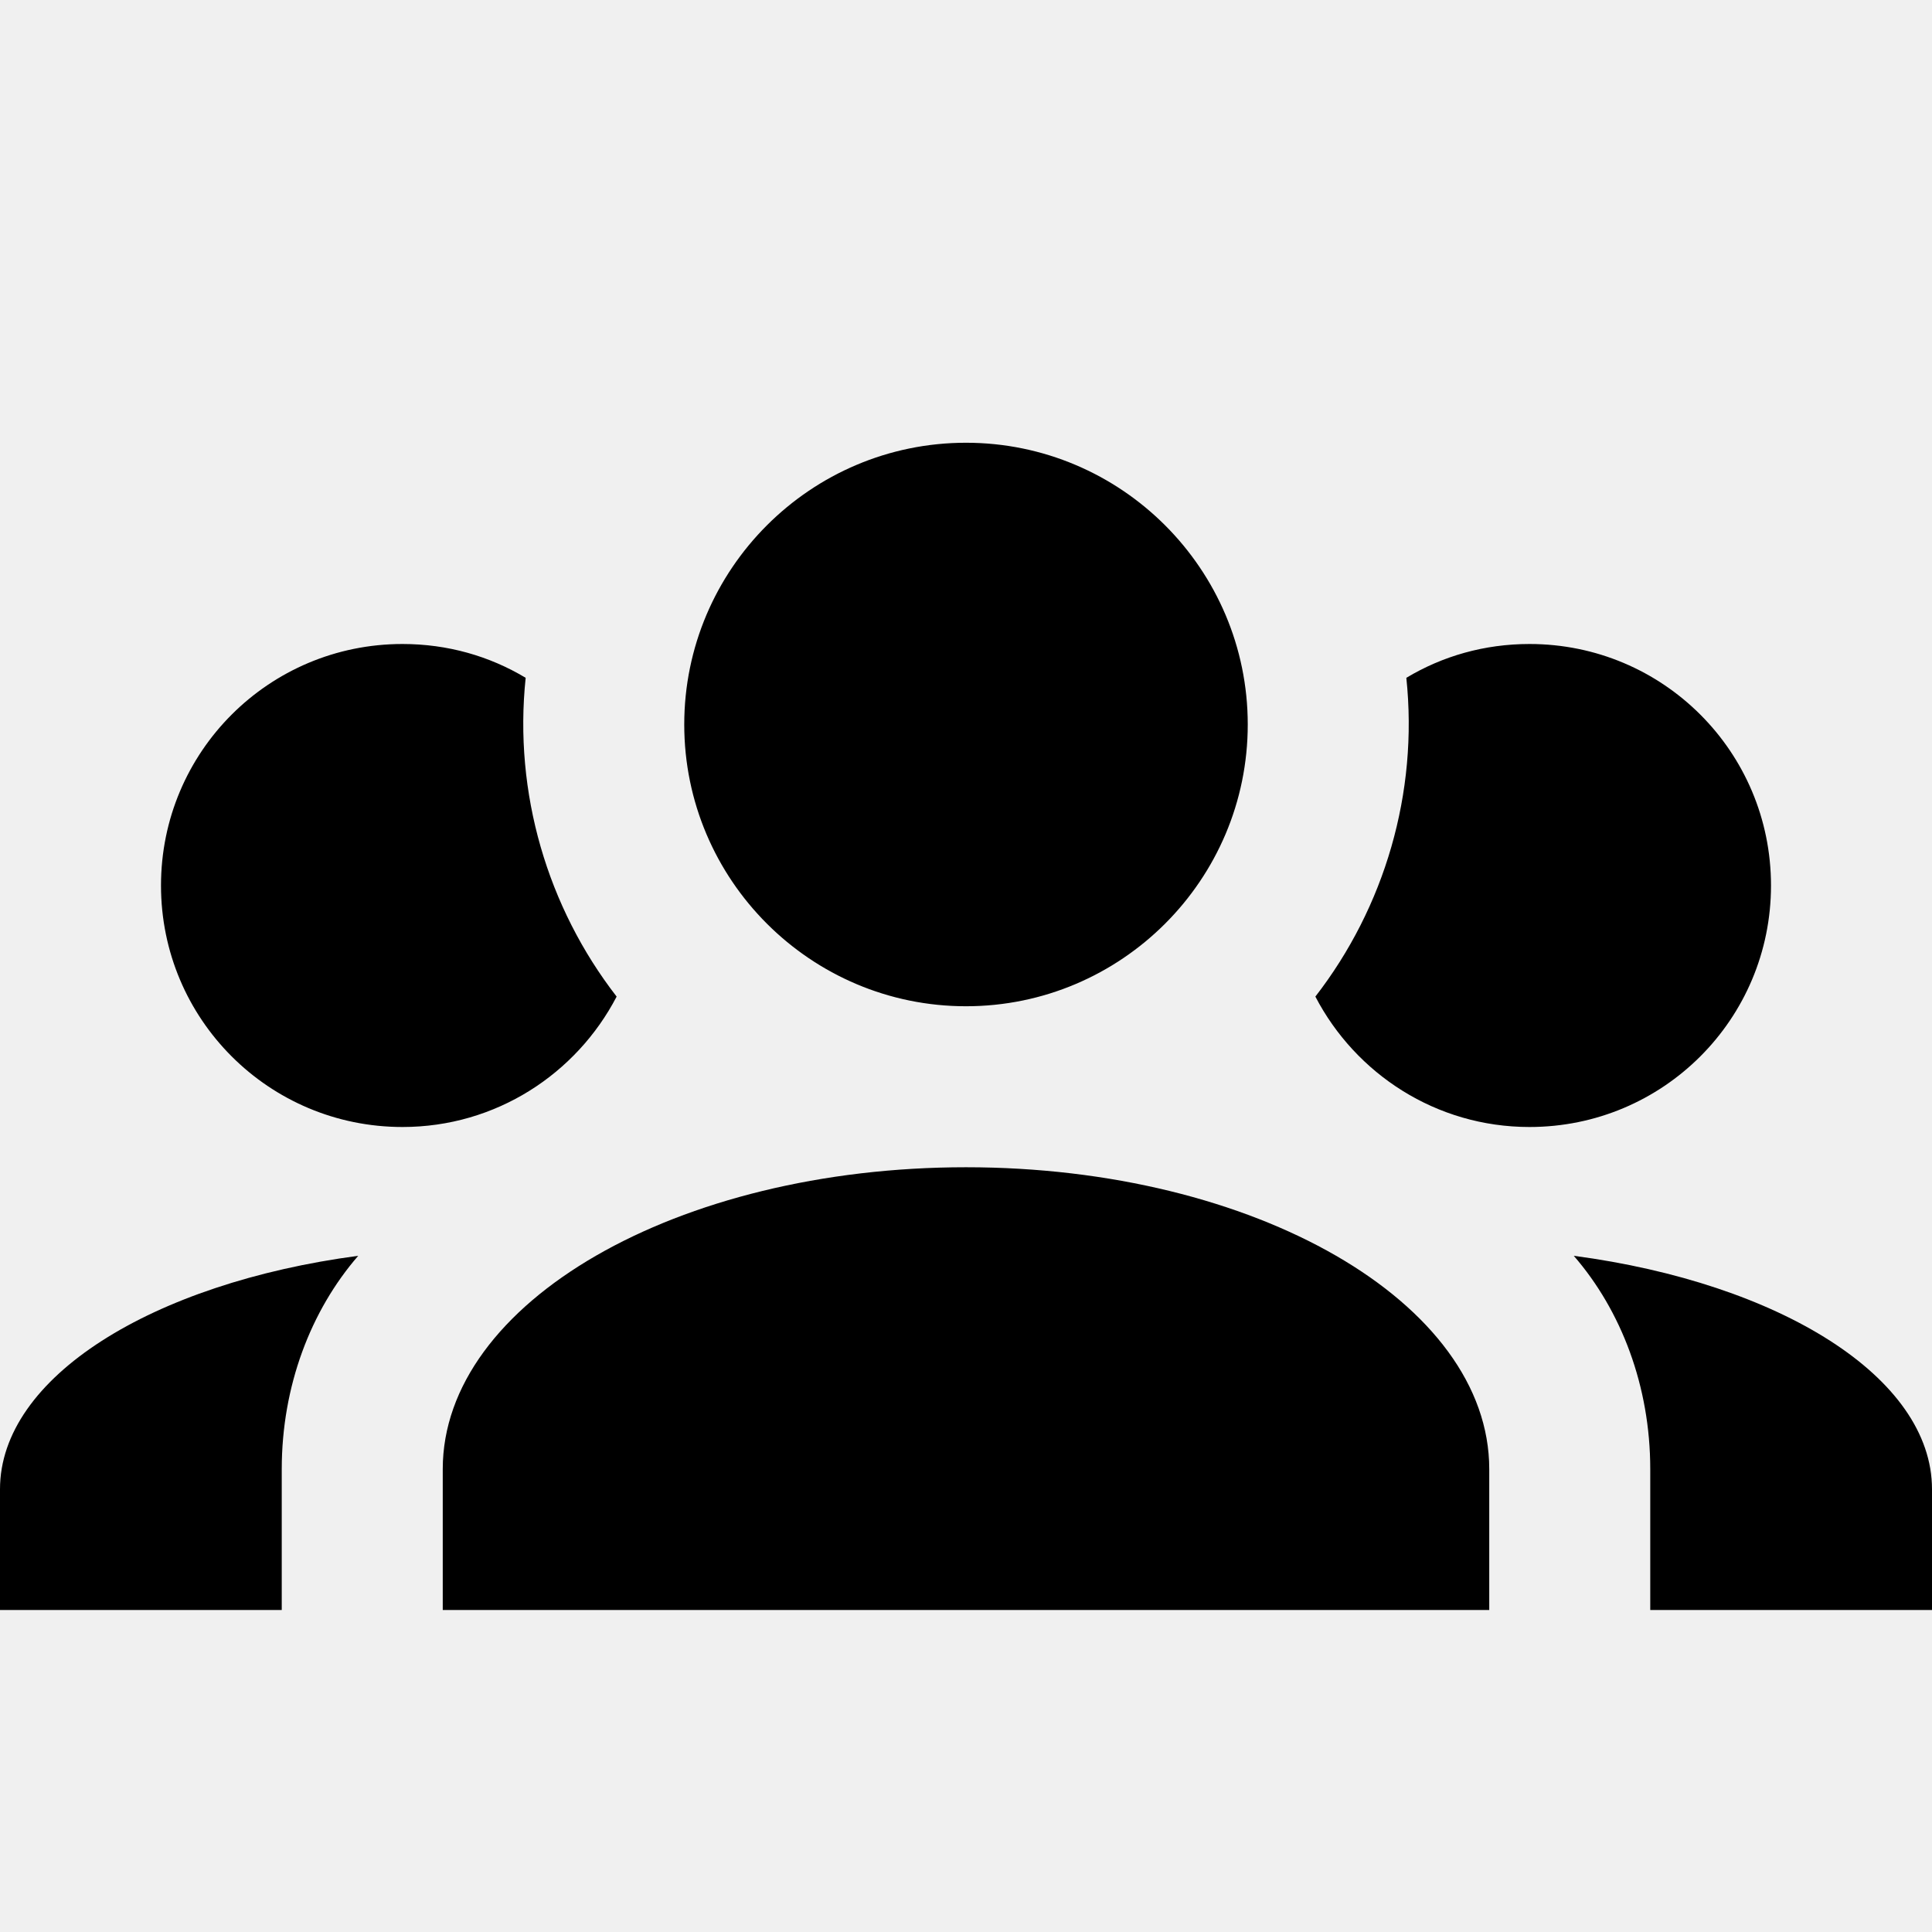
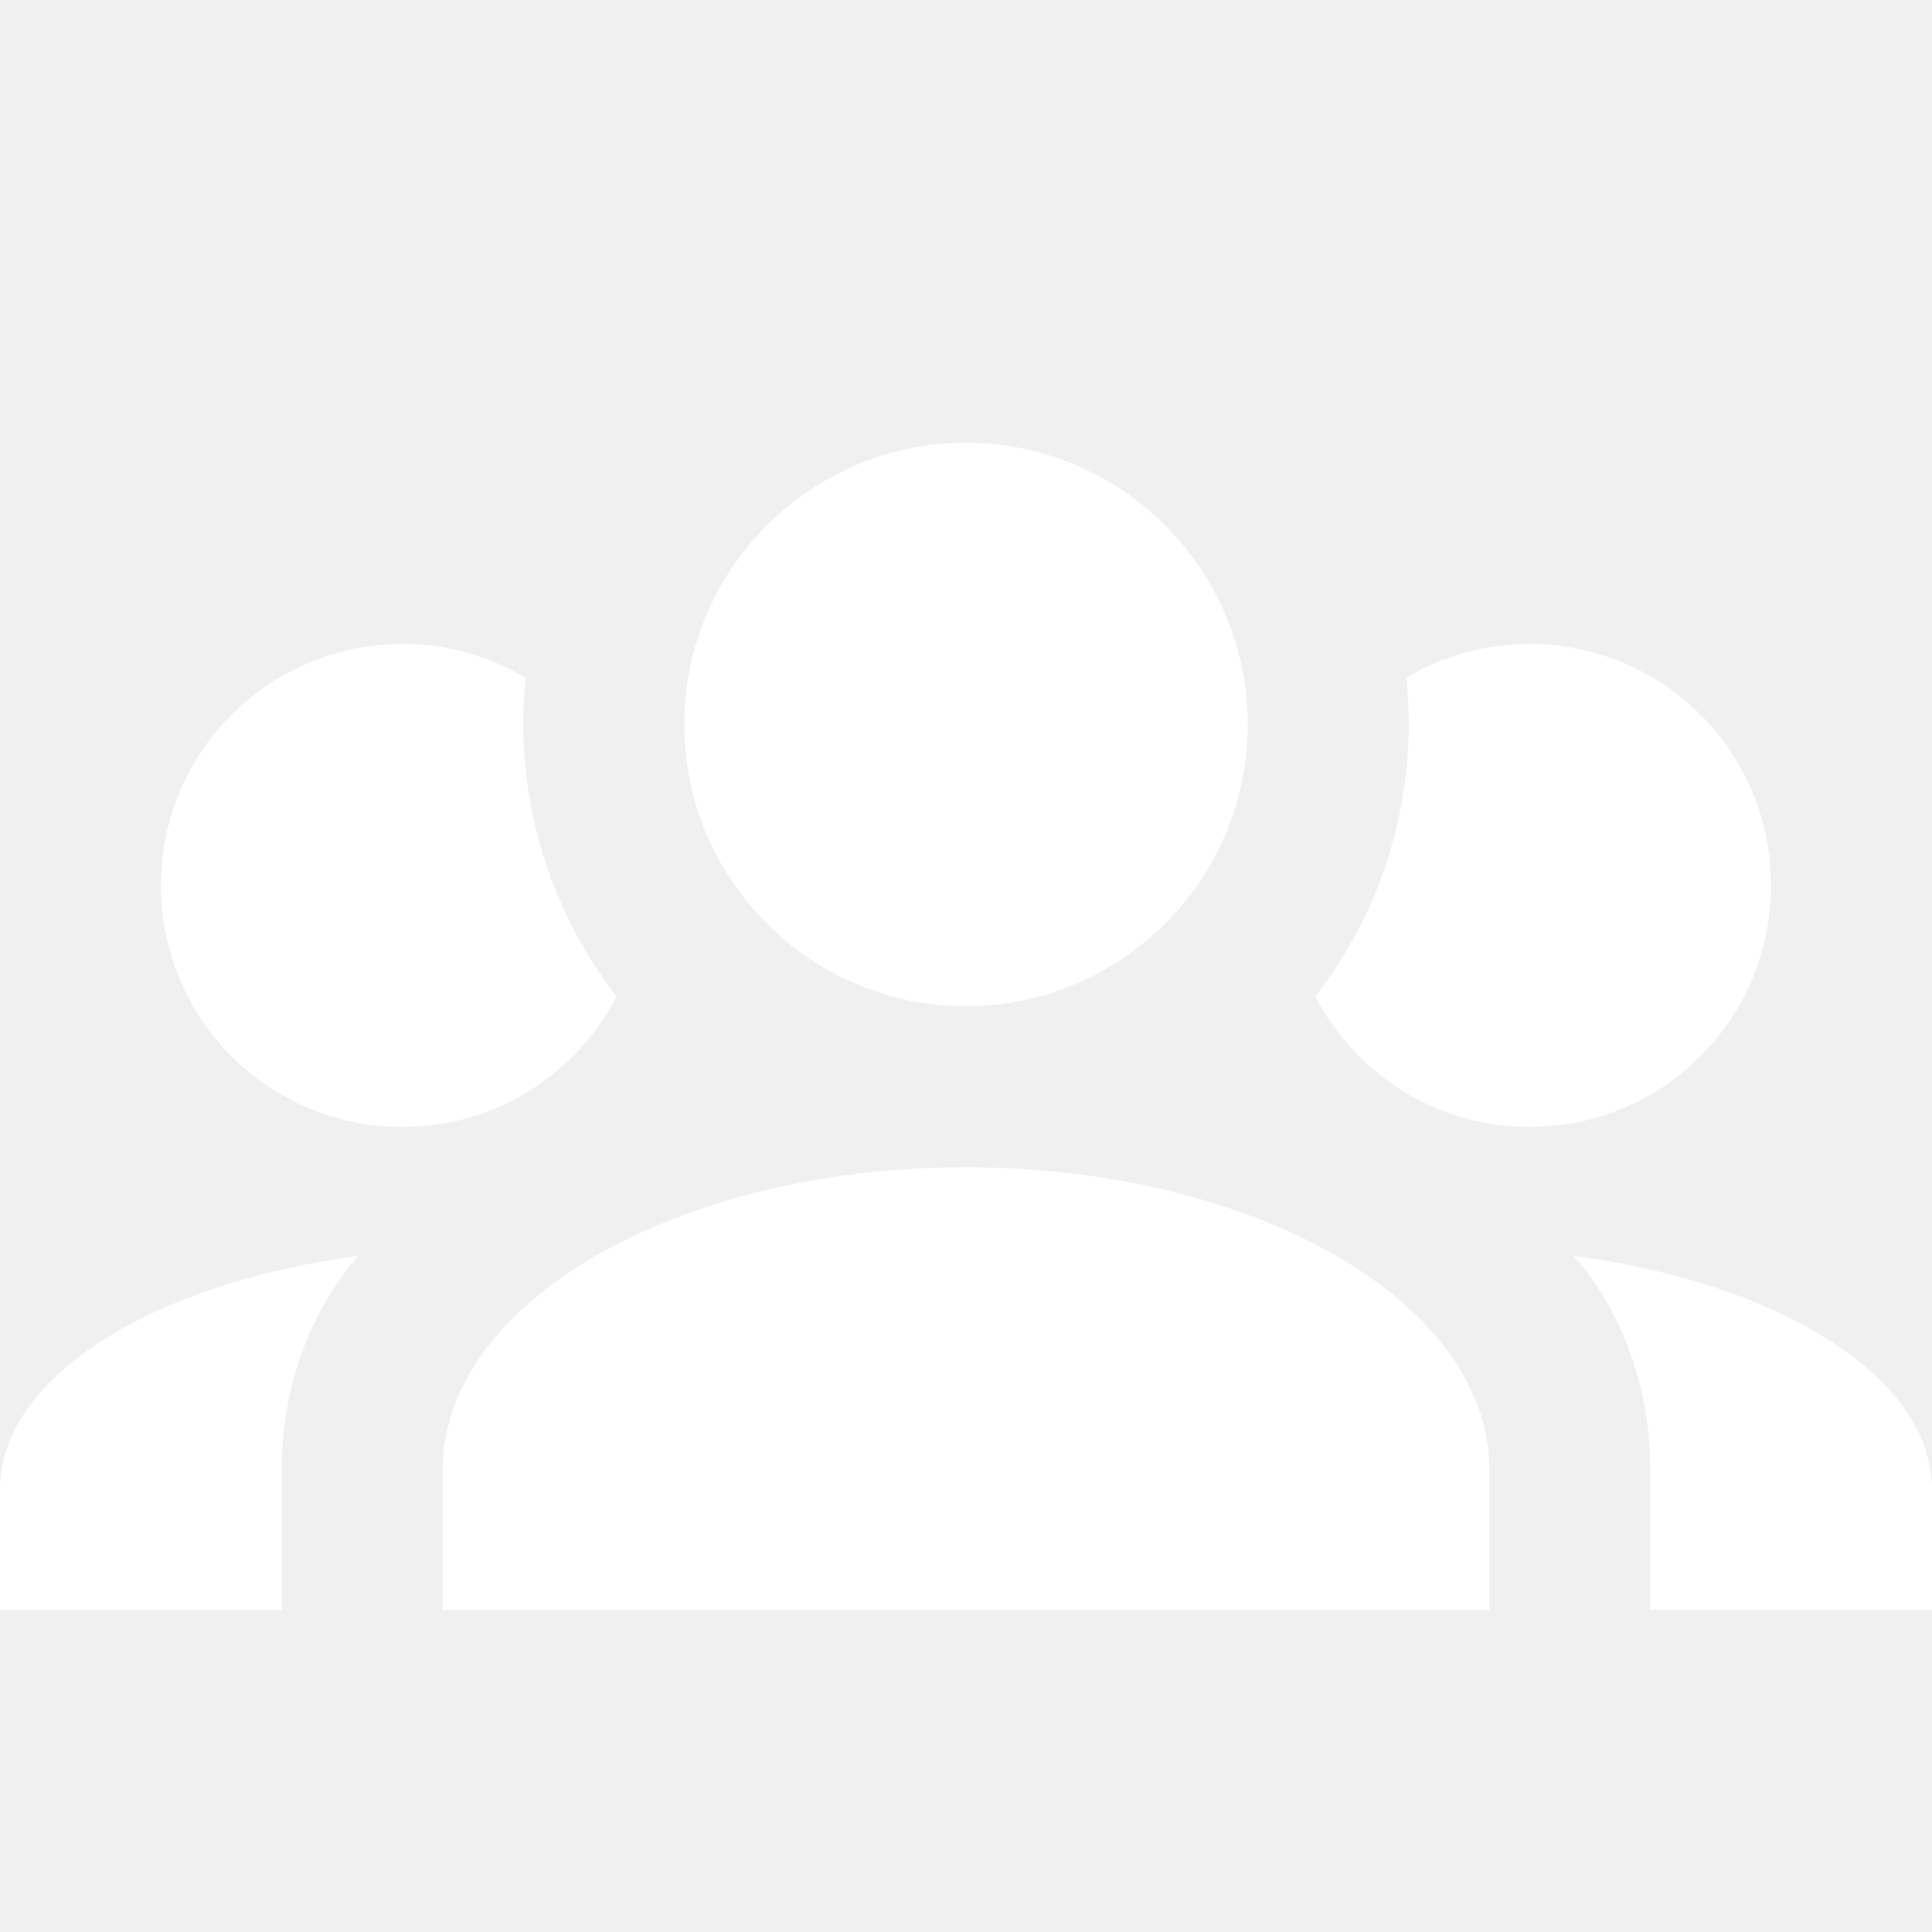
<svg xmlns="http://www.w3.org/2000/svg" viewBox="0 0 24 24">
-   <path d="M12,5.5C13.93,5.5 15.5,7.07 15.5,9C15.5,10.93 13.93,12.5 12,12.5C10.07,12.5 8.5,10.93 8.5,9C8.5,7.07 10.07,5.5 12,5.5M5,8C5.56,8 6.08,8.15 6.53,8.42C6.38,9.85 6.8,11.27 7.66,12.38C7.16,13.34 6.16,14 5,14C3.34,14 2,12.66 2,11C2,9.34 3.34,8 5,8M19,8C20.66,8 22,9.34 22,11C22,12.66 20.66,14 19,14C17.84,14 16.84,13.34 16.34,12.38C17.2,11.27 17.62,9.85 17.47,8.42C17.92,8.15 18.44,8 19,8M5.5,18.25C5.5,16.18 8.41,14.5 12,14.5C15.59,14.5 18.5,16.18 18.5,18.25V20H5.5V18.25M0,20V18.5C0,17.11 1.89,15.94 4.45,15.6C3.86,16.28 3.5,17.22 3.5,18.25V20H0M24,20H20.5V18.25C20.5,17.22 20.14,16.28 19.55,15.6C22.11,15.94 24,17.11 24,18.5V20Z" />
+   <path fill="#ffffff" d="M12,5.5C13.93,5.5 15.5,7.07 15.5,9C15.5,10.93 13.93,12.5 12,12.5C10.07,12.5 8.5,10.93 8.5,9C8.5,7.07 10.07,5.5 12,5.5M5,8C5.56,8 6.08,8.15 6.53,8.42C6.38,9.85 6.8,11.27 7.66,12.38C7.16,13.34 6.16,14 5,14C3.34,14 2,12.66 2,11C2,9.34 3.34,8 5,8M19,8C20.66,8 22,9.34 22,11C22,12.66 20.66,14 19,14C17.84,14 16.84,13.34 16.34,12.38C17.2,11.27 17.62,9.85 17.47,8.42C17.92,8.15 18.44,8 19,8M5.5,18.25C5.5,16.18 8.41,14.5 12,14.5C15.59,14.5 18.5,16.18 18.5,18.25V20H5.5V18.25M0,20V18.5C0,17.11 1.89,15.94 4.45,15.6C3.86,16.28 3.5,17.22 3.5,18.25V20H0M24,20H20.5V18.25C20.5,17.22 20.14,16.28 19.55,15.6C22.11,15.94 24,17.11 24,18.5V20Z" />
</svg>
